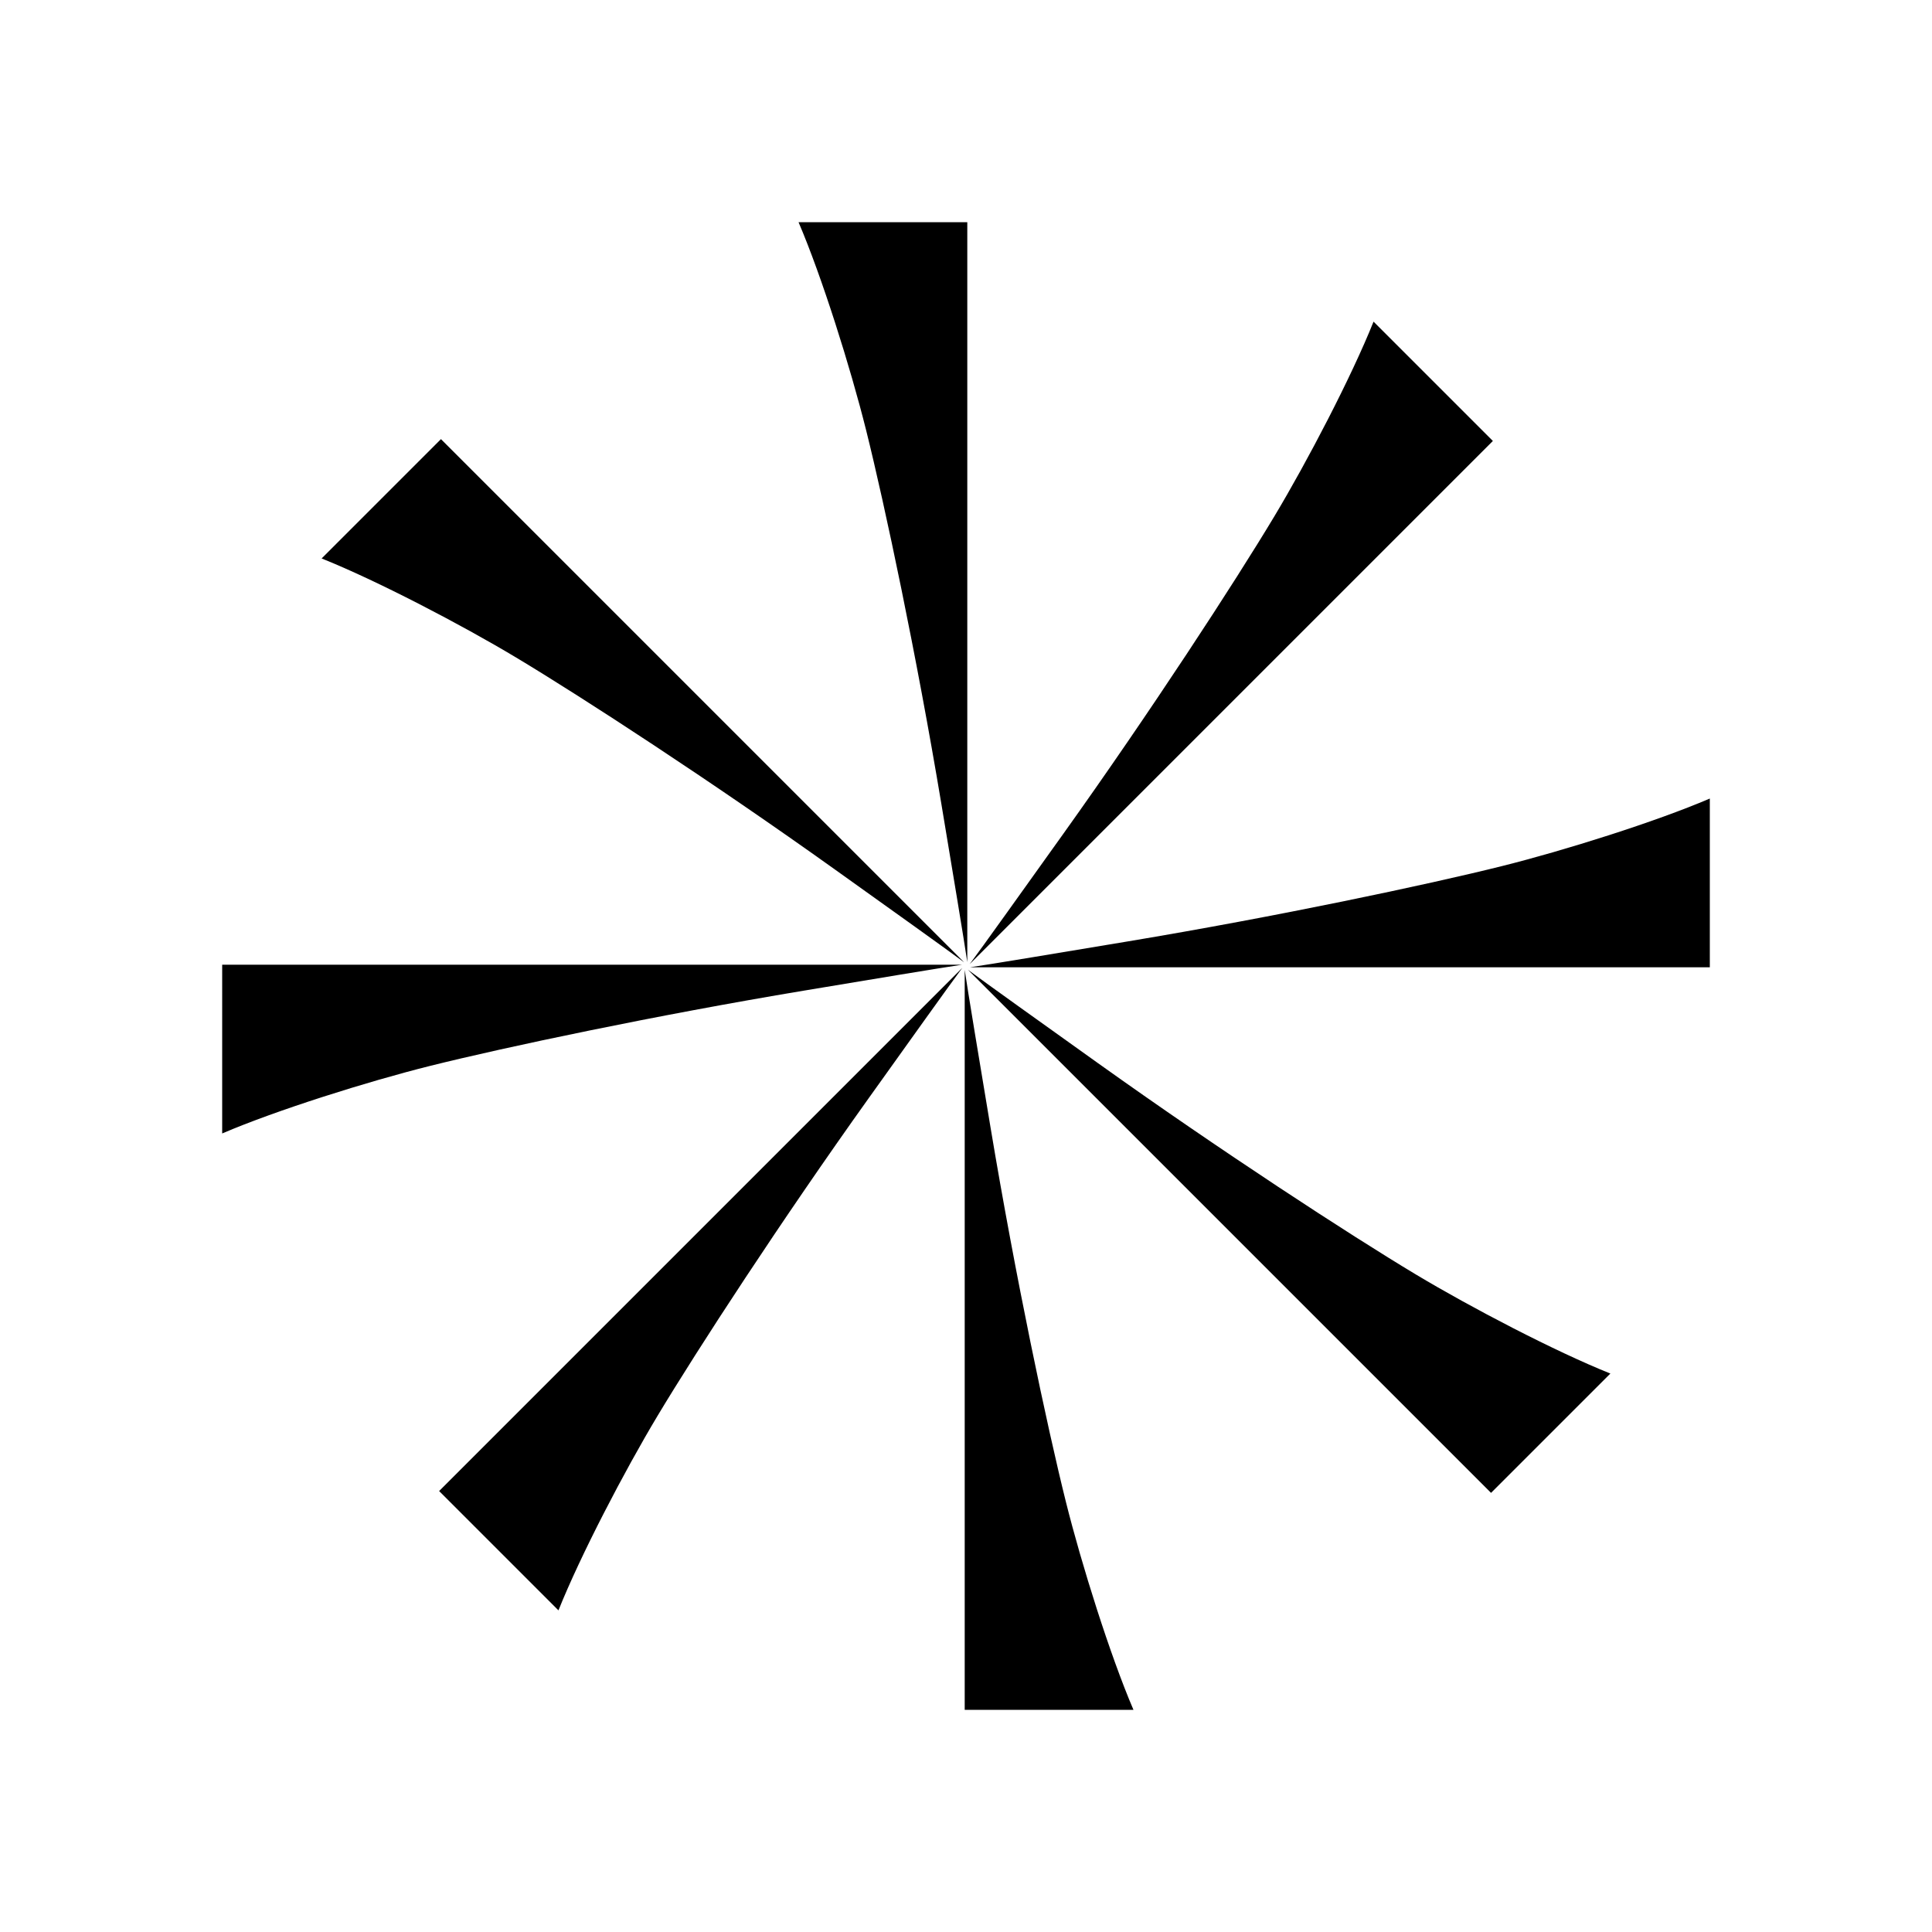
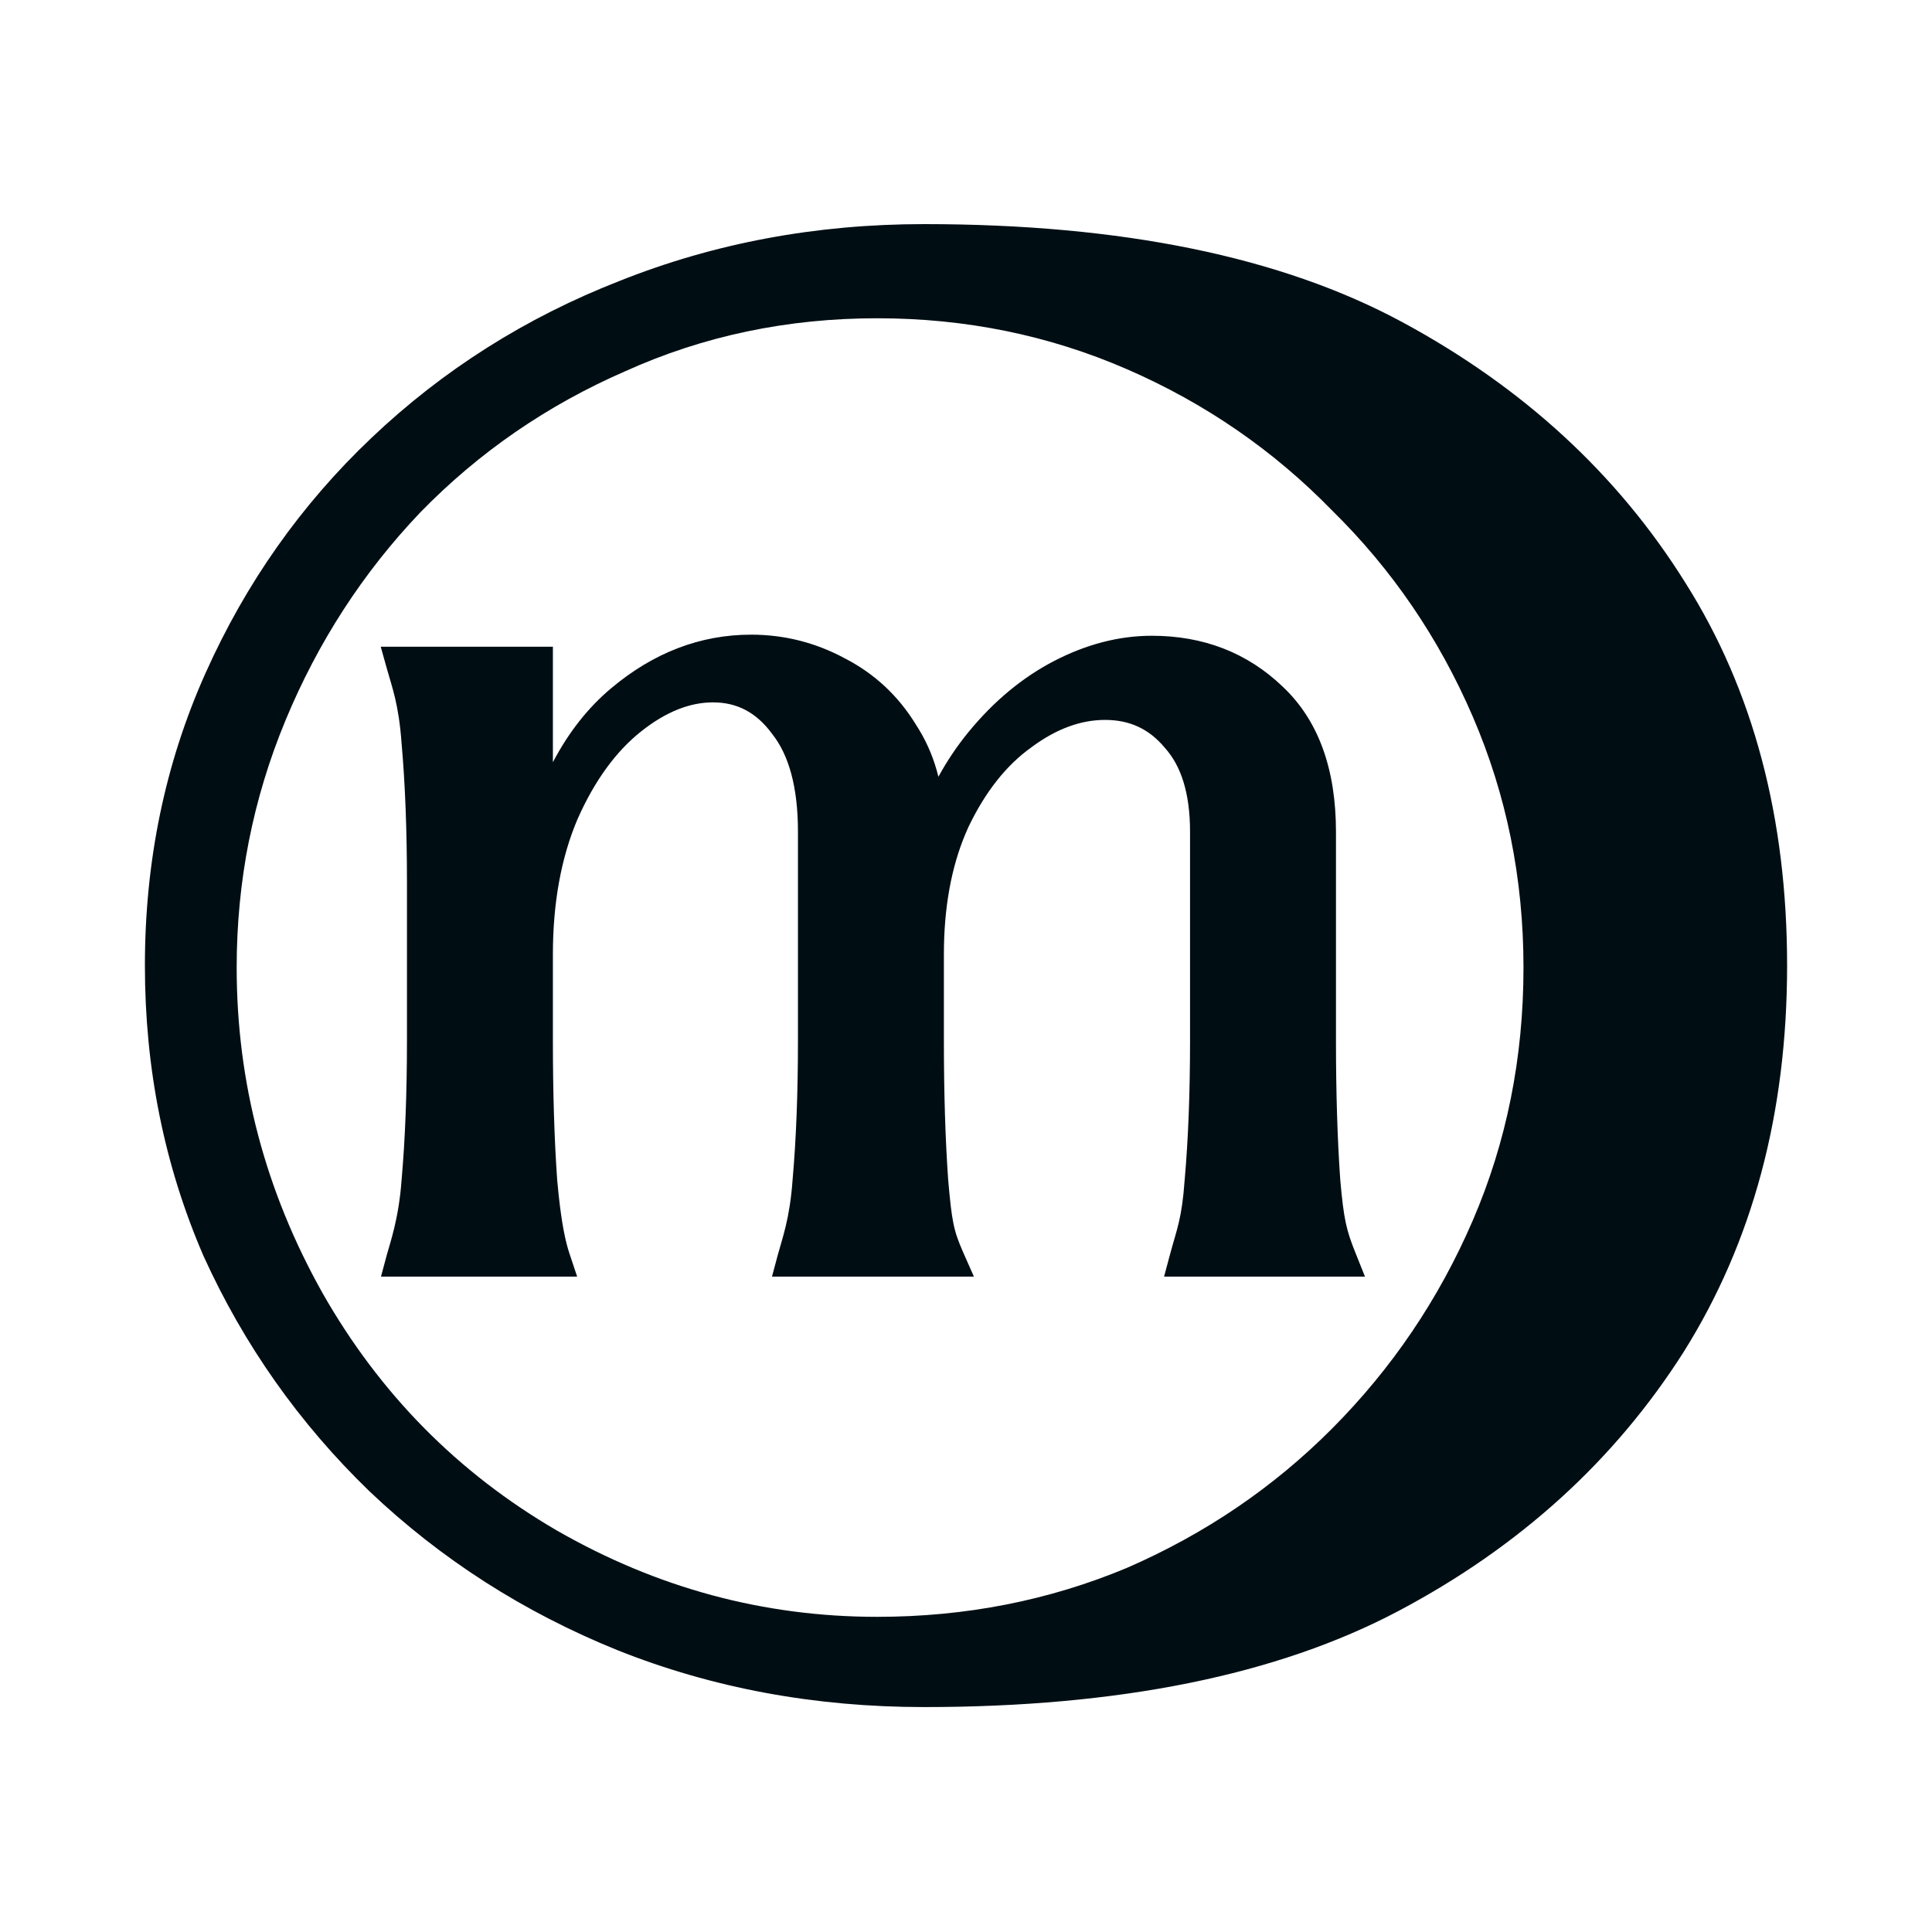
<svg xmlns="http://www.w3.org/2000/svg" width="2000" height="2000" viewBox="0 0 2000 2000" fill="none">
-   <path d="M998.659 1004.03C1001.34 1022.83 1014.76 1103.35 1025.51 1167.82L1025.54 1167.97C1051.07 1321.17 1084.03 1477.21 1103.48 1554.99C1119.6 1619.49 1149.17 1713.56 1173.35 1770L998.659 1770V1004.03ZM996.202 1001.9C984.808 1017.09 937.364 1083.51 899.37 1136.71L899.282 1136.83C809.012 1263.21 721.983 1396.85 680.731 1465.6C646.524 1522.62 600.914 1610.04 578.108 1667.05L454.582 1543.52L996.202 1001.9ZM1001.91 1003.8C1017.1 1015.19 1083.52 1062.64 1136.71 1100.63L1136.84 1100.72C1263.22 1190.99 1396.86 1278.02 1465.61 1319.27C1522.63 1353.48 1610.04 1399.09 1667.06 1421.89L1543.53 1545.42L1001.91 1003.8ZM995.969 998.656C977.17 1001.34 896.653 1014.76 832.176 1025.51L832.026 1025.53C678.833 1051.06 522.794 1084.03 445.009 1103.47C380.506 1119.6 286.44 1149.16 230 1173.35L230.002 998.656H995.969ZM1770 1001.34H1004.03C1022.83 998.658 1103.35 985.238 1167.82 974.492L1167.97 974.468C1321.17 948.936 1477.21 915.974 1554.99 896.527C1619.49 880.402 1713.56 850.838 1770 826.649L1770 1001.34ZM1545.42 456.479L1003.8 998.1C1015.19 982.907 1062.64 916.485 1100.63 863.294L1100.72 863.171C1190.99 736.793 1278.02 603.149 1319.27 534.396C1353.48 477.383 1399.09 389.963 1421.89 332.95L1545.42 456.479ZM998.092 996.2C982.9 984.806 916.478 937.361 863.286 899.367L863.163 899.279C736.785 809.009 603.141 721.98 534.388 680.729C477.375 646.521 389.955 600.911 332.942 578.105L456.472 454.579L998.092 996.2ZM1001.34 230.002V995.969C998.655 977.17 985.236 896.653 974.489 832.176L974.464 832.026C948.932 678.833 915.97 522.794 896.523 445.009C880.398 380.506 850.834 286.44 826.646 230L1001.34 230.002Z" fill="black" />
+   <path d="M777.558 657C812.014 657 844.545 665.266 874.894 681.701H874.903C905.539 697.531 930.049 720.49 948.242 750.251L951.764 755.896C960.719 770.841 967.244 786.935 971.434 804.09C980.46 787.579 990.855 772.124 1002.63 757.757C1028.8 725.846 1058.48 701.111 1091.75 683.965C1124.8 666.933 1158.42 658.137 1192.46 658.137C1245.62 658.137 1291.15 675.589 1327.81 710.789C1365.53 746.232 1382.99 797.407 1382.99 861.079V1076.63C1382.99 1131.46 1384.49 1179.75 1387.45 1221.53C1391.1 1262.66 1393.7 1273.24 1403.12 1296.81L1413.02 1321.55H1205.04L1211.12 1298.85C1218.24 1272.27 1223.48 1261.89 1226.33 1221.69L1226.35 1221.53L1226.36 1221.37C1230.06 1179.68 1231.93 1131.45 1231.93 1076.63V861.079C1231.93 820.573 1222.39 792.64 1206.08 774.408L1205.87 774.167L1205.67 773.926C1189.59 754.638 1169.51 745.25 1143.98 745.25C1119.3 745.25 1094.04 754.088 1067.9 773.463L1067.77 773.553L1067.65 773.644C1042.16 791.87 1020.29 819.016 1002.52 856.118L999.485 863.041C984.746 898.099 977.109 939.656 977.108 988.136V1076.63C977.108 1131.53 978.607 1179.87 981.576 1221.69C985.275 1263.34 986.873 1273.34 996.99 1296.22L1008.19 1321.55H799.16L805.237 1298.85C809.634 1282.44 817.599 1261.86 820.45 1221.69L820.461 1221.53L820.48 1221.37C824.18 1179.68 826.045 1131.45 826.045 1076.63V861.079C826.045 814.034 816.282 781.225 799.482 759.939L799.301 759.708L799.13 759.478C782.718 737.248 762.752 727.099 738.097 727.099C714.622 727.099 689.891 736.345 663.621 757.213C637.924 777.626 615.861 807.45 597.959 847.717C581.053 887.408 572.353 934.088 572.353 988.136V1076.63C572.353 1131.39 573.836 1179.62 576.79 1221.37L578.219 1236.09C581.632 1268.3 585.602 1285.97 589.548 1297.81L597.456 1321.55H394.404L400.481 1298.85C403.513 1287.53 412.844 1261.85 415.694 1221.69L415.704 1221.53L415.725 1221.37C419.424 1179.68 421.288 1131.45 421.288 1076.63V914.395C421.288 859.572 419.424 811.342 415.725 769.649L415.704 769.488L415.694 769.327C412.844 729.182 405.837 711.346 400.531 692.366L394.133 669.477H572.353V789.038C588.512 758.267 608.638 732.55 632.953 712.238C676.43 675.792 724.79 657 777.558 657Z" fill="#000E14" />
+   <path d="M956.54 1767.15C843.341 1767.15 737.555 1747.52 639.18 1708.26C542.152 1669 456.579 1614.18 382.461 1543.78C309.691 1473.39 252.418 1392.16 210.642 1300.11C170.214 1206.7 150 1106.52 150 999.576C150 891.276 170.888 790.421 212.663 697.013C254.439 603.604 311.712 522.379 384.483 453.338C458.601 382.943 544.174 328.793 641.201 290.888C739.576 251.629 844.689 232 956.54 232C1161.38 232 1326.46 265.844 1451.78 333.531C1577.11 401.219 1674.81 491.243 1744.89 603.604C1814.96 714.612 1850 846.602 1850 999.576C1850 1152.55 1814.29 1285.89 1742.87 1399.61C1671.44 1511.97 1573.07 1601.32 1447.74 1667.65C1322.41 1733.98 1158.68 1767.15 956.54 1767.15ZM908.026 1673.74C999.663 1673.74 1085.91 1656.82 1166.77 1622.98C1247.62 1587.78 1318.37 1539.72 1379.01 1478.8C1441 1416.53 1489.52 1344.78 1524.55 1263.56C1559.59 1182.33 1577.11 1095.02 1577.11 1001.61C1577.11 909.551 1559.59 822.911 1524.55 741.687C1489.52 660.462 1441 589.39 1379.01 528.471C1318.37 466.199 1247.62 417.464 1166.77 382.266C1085.91 347.069 999.663 329.47 908.026 329.47C815.042 329.47 728.121 347.746 647.265 384.297C566.409 419.494 495.66 468.229 435.018 530.502C375.723 592.774 329.231 664.523 295.541 745.748C261.851 826.973 245.006 912.259 245.006 1001.61C245.006 1120.74 274.653 1233.1 333.948 1338.69C393.242 1442.93 474.098 1524.83 576.516 1584.4C680.281 1643.96 790.785 1673.74 908.026 1673.74Z" fill="#000E14" />
</svg>
